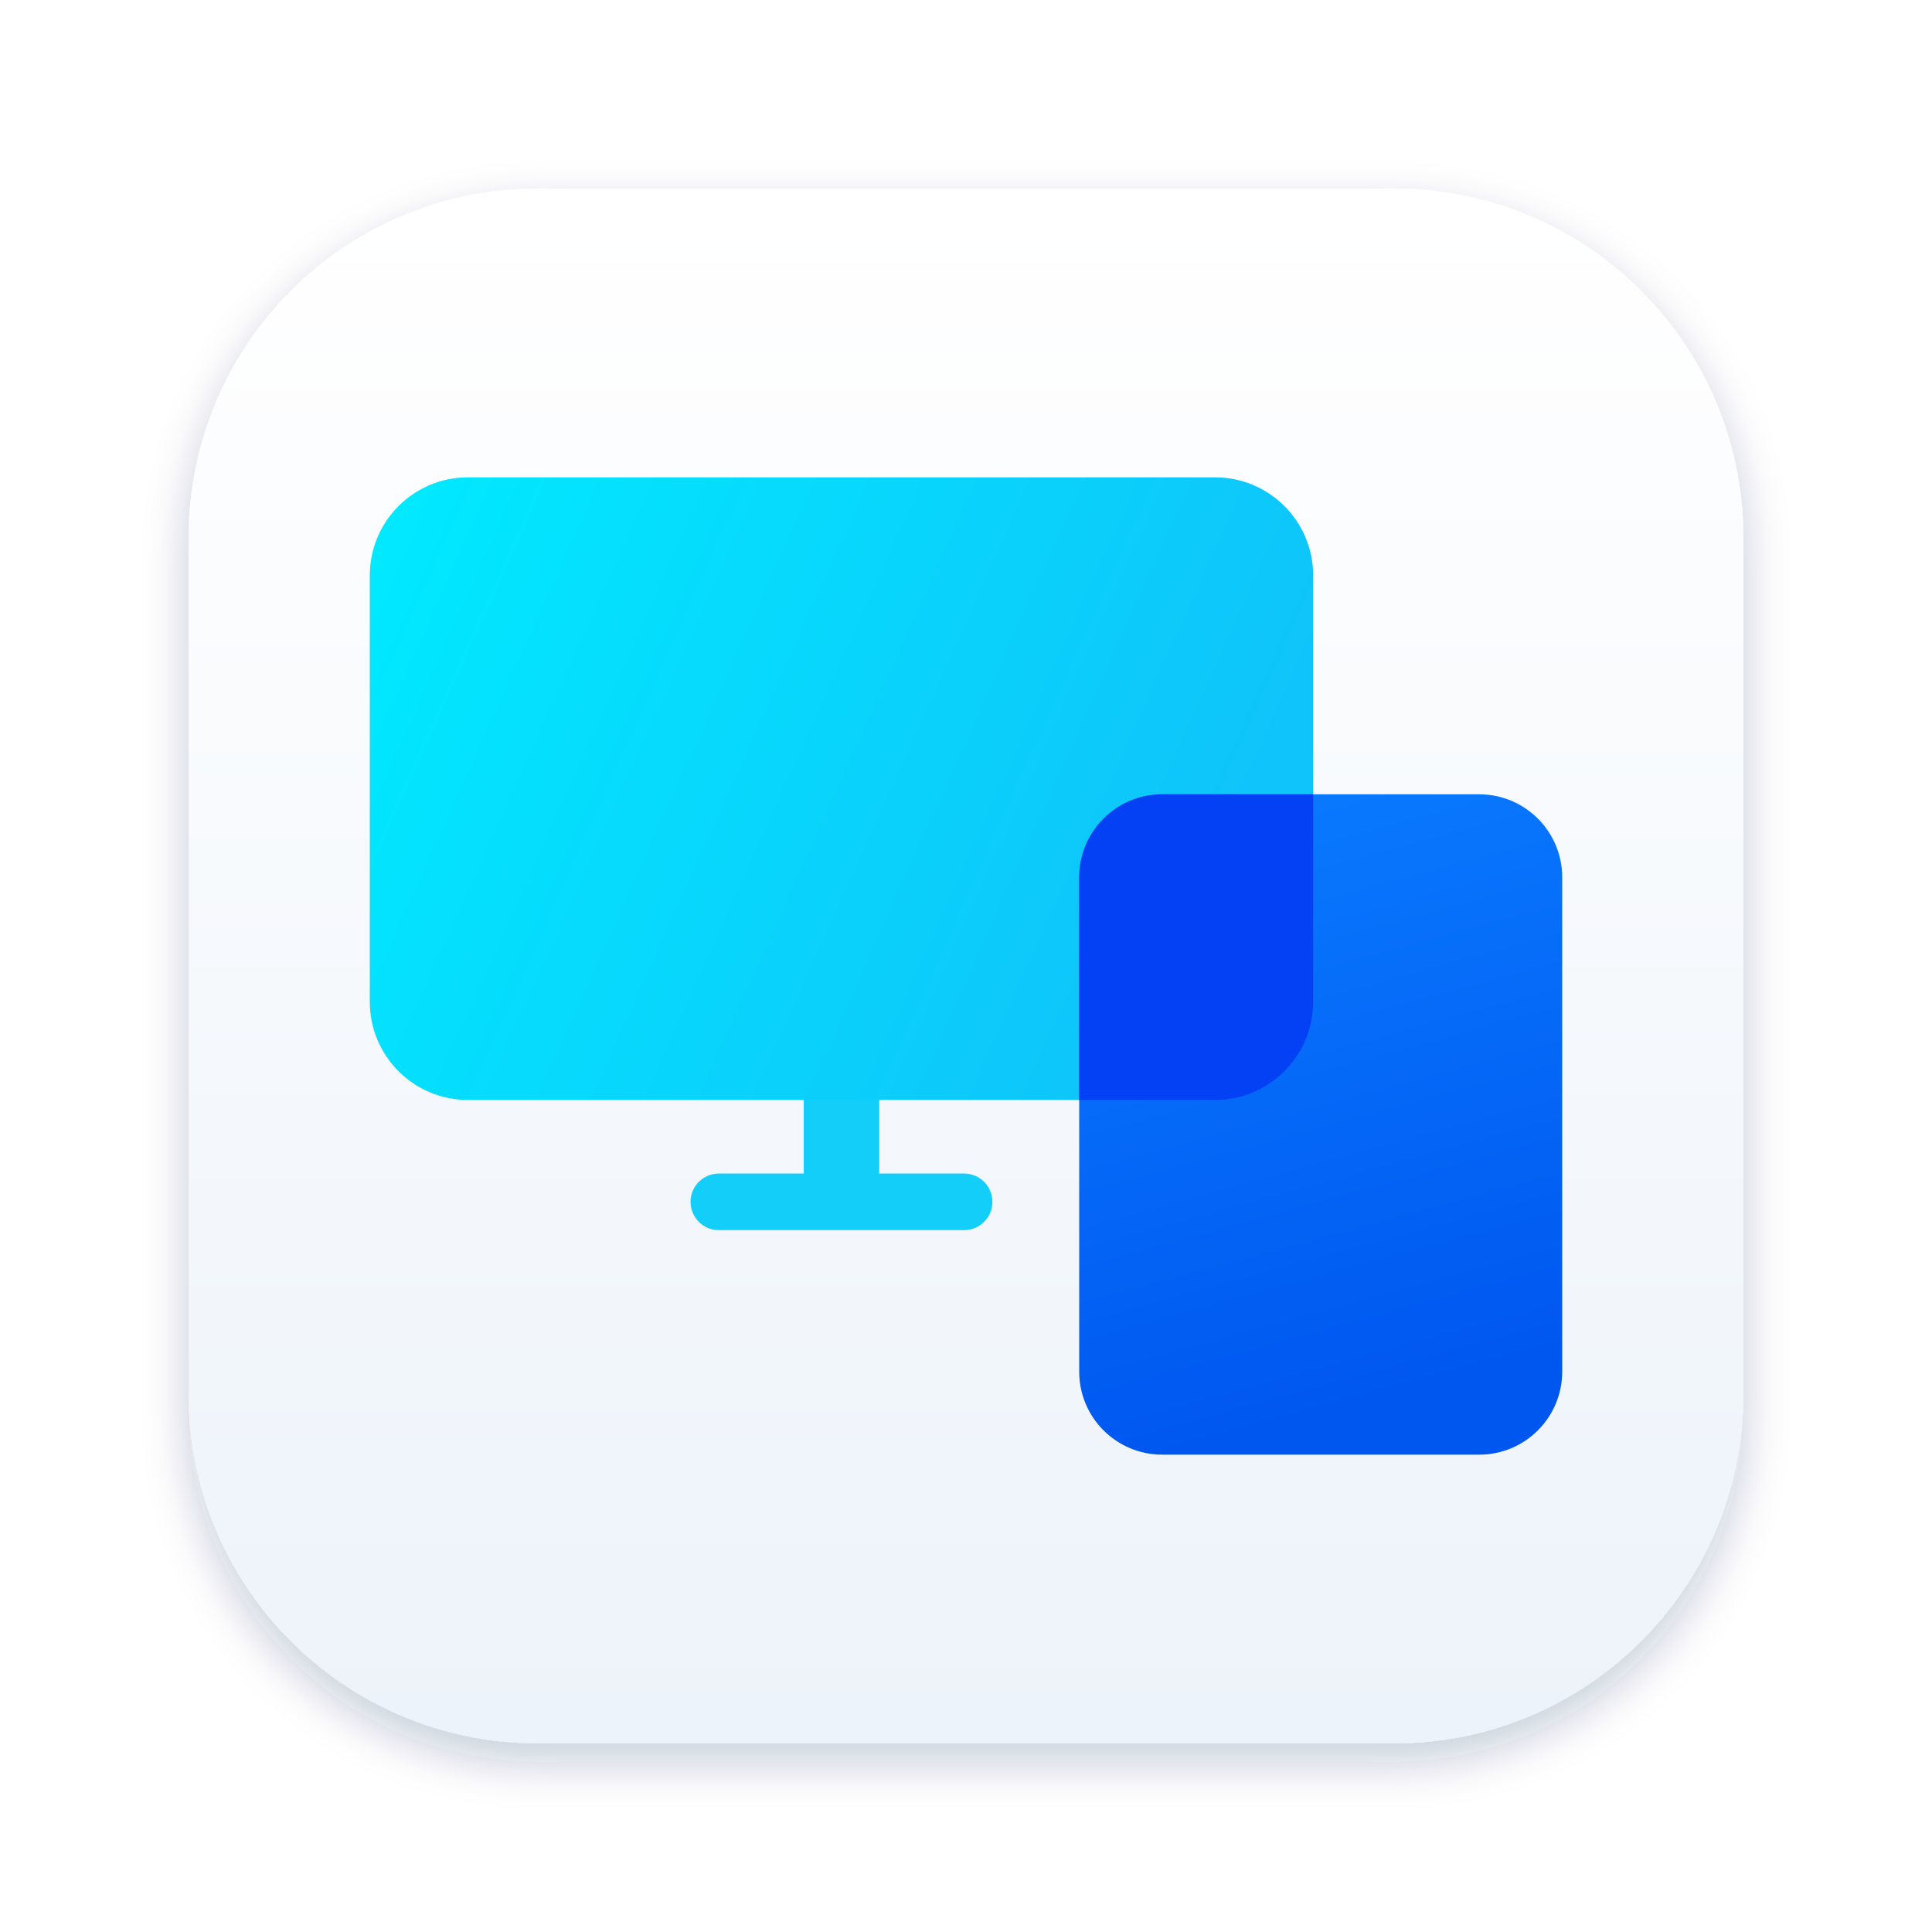
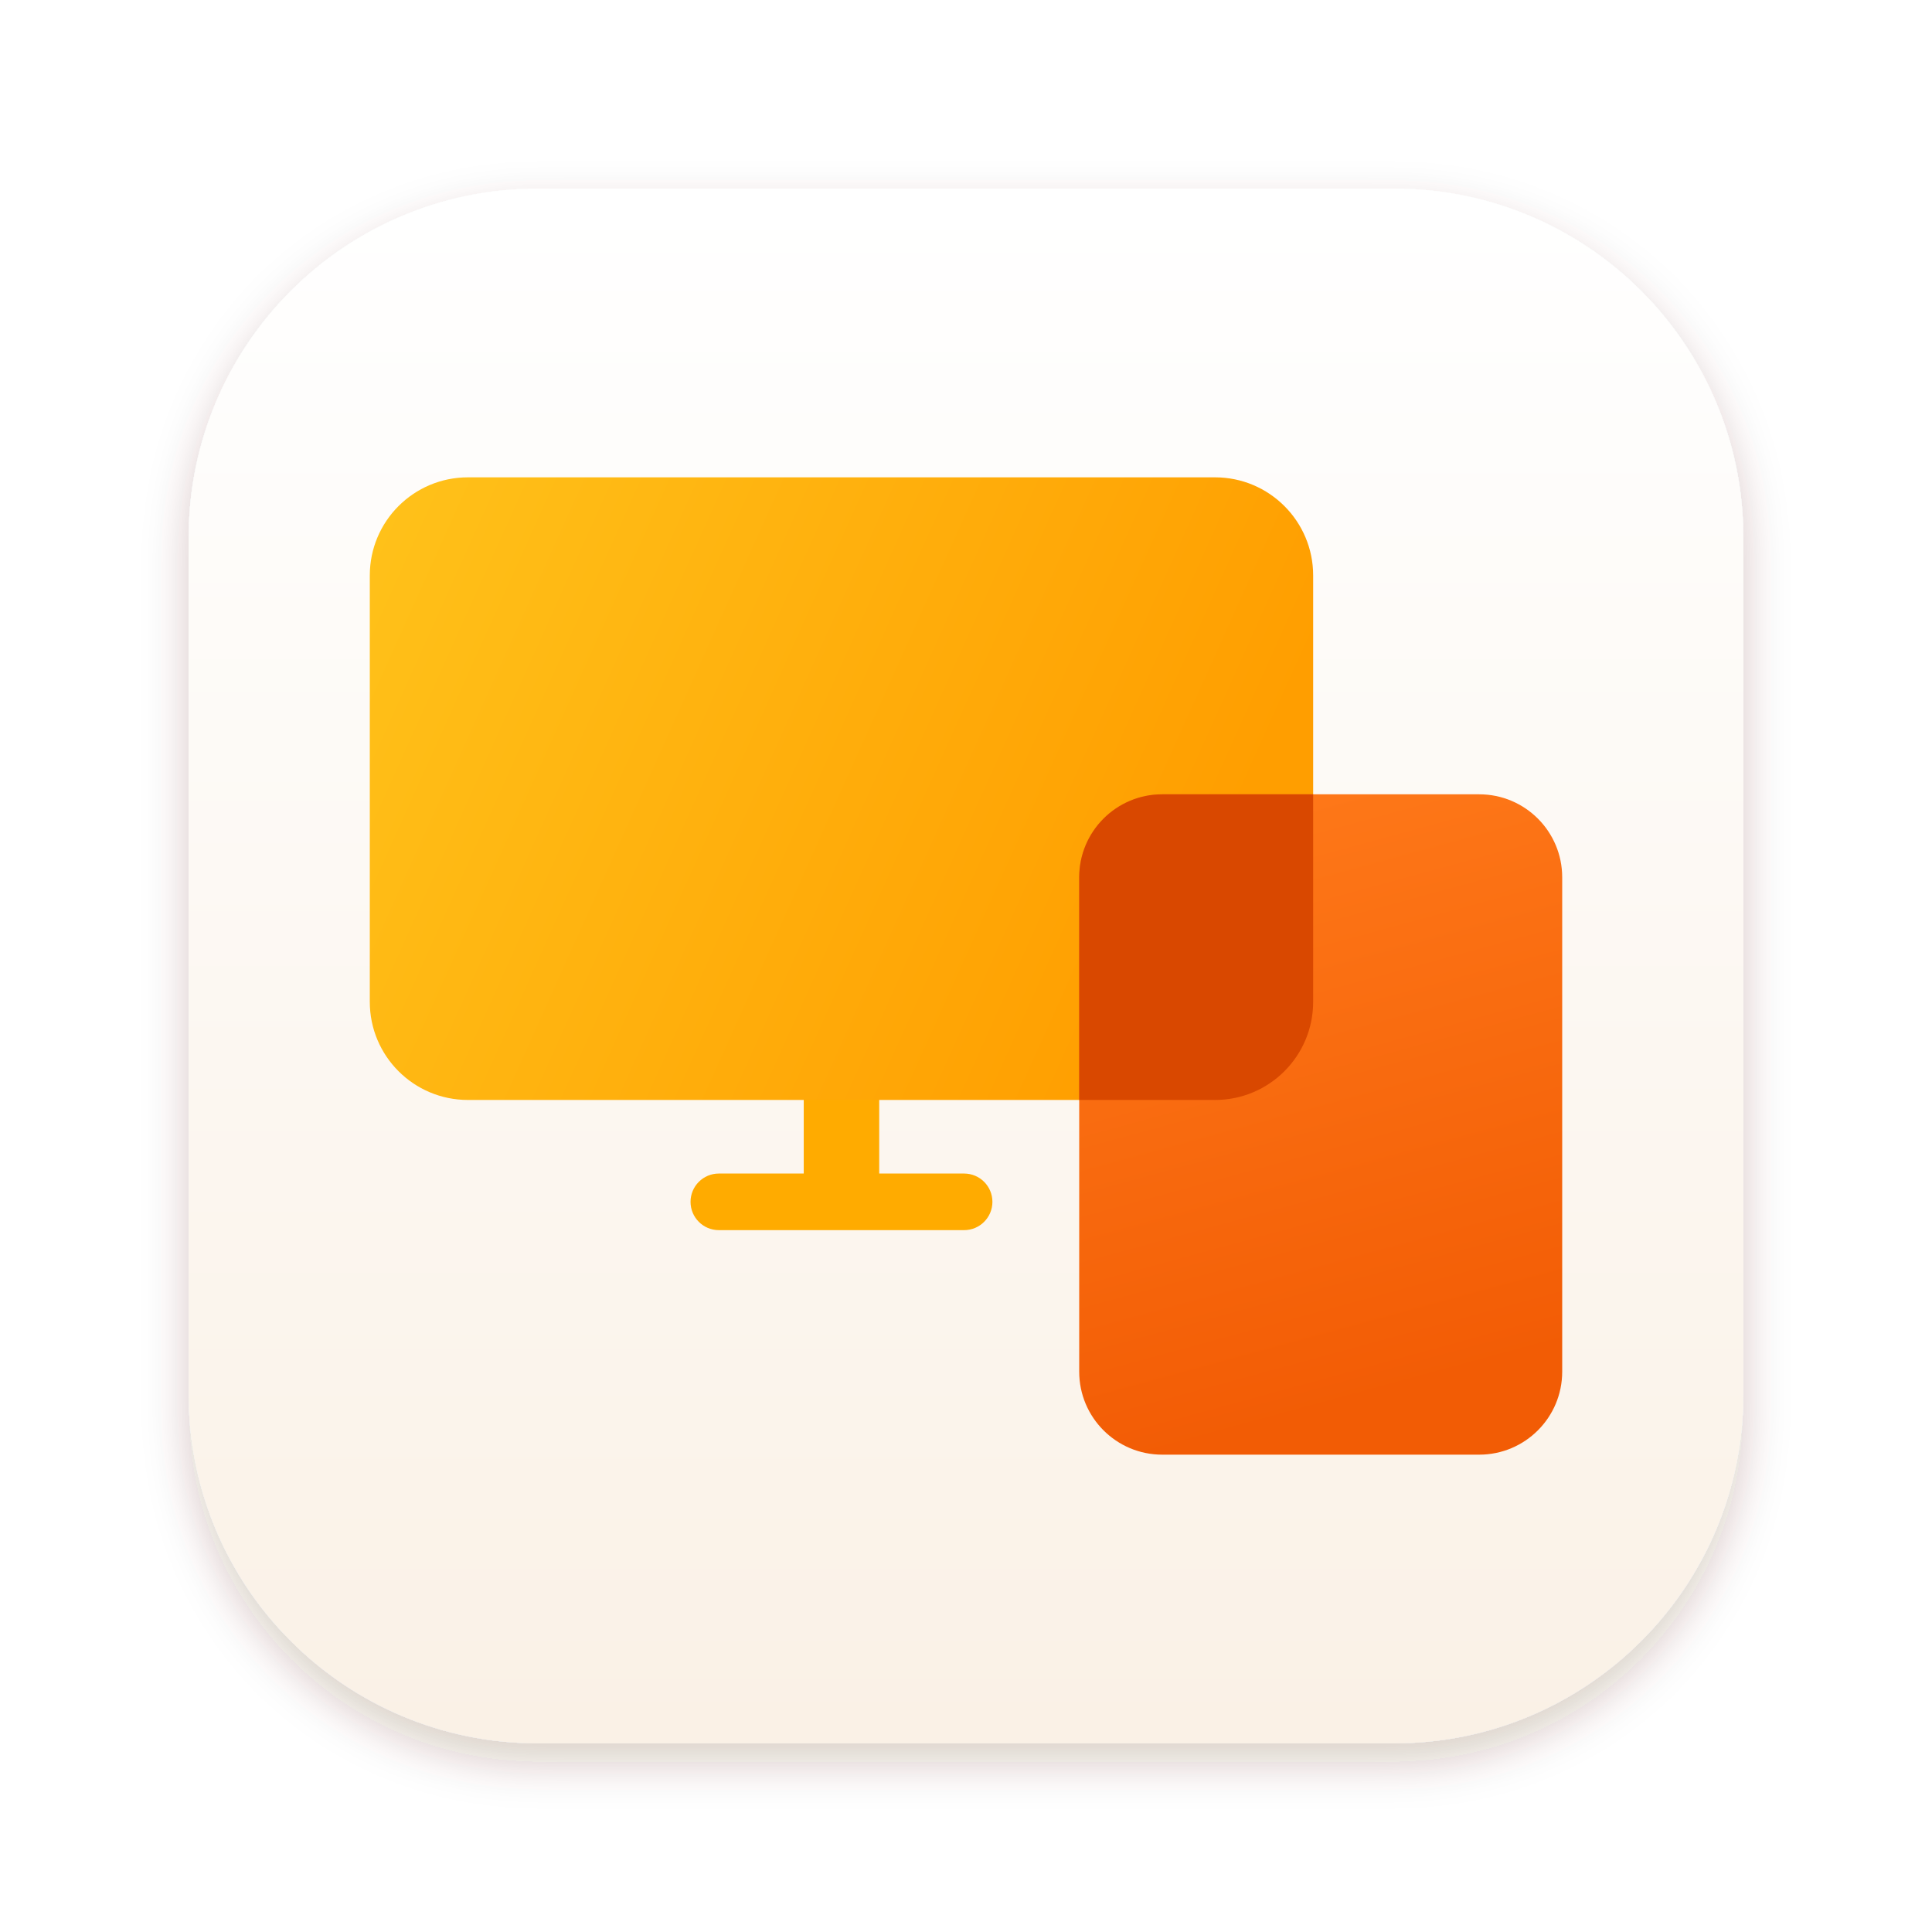
<svg xmlns="http://www.w3.org/2000/svg" viewBox="0 0 1024 1024" width="1024" height="1024">
  <defs>
    <linearGradient id="bg" x1="0" y1="0" x2="0" y2="1">
      <stop offset="0" stop-color="#FFFFFF" />
-       <stop offset="1" stop-color="#EDF3FA" />
+       <stop offset="1" stop-color="#FAF1E6" />
    </linearGradient>
    <linearGradient id="screen" x1="0" y1="0" x2="1" y2="0.3">
-       <stop offset="0" stop-color="#00EAFF" />
-       <stop offset="1" stop-color="#0FC4FA" />
+       <stop offset="0" stop-color="#FFC21A" />
+       <stop offset="1" stop-color="#FF9E00" />
    </linearGradient>
    <linearGradient id="tablet" x1="0" y1="0" x2="0.2" y2="1">
-       <stop offset="0" stop-color="#0A7CFF" />
-       <stop offset="1" stop-color="#0057F0" />
+       <stop offset="0" stop-color="#FF7A1A" />
+       <stop offset="1" stop-color="#F25C05" />
    </linearGradient>
    <clipPath id="screenClip">
      <rect x="196" y="253" width="500" height="330" rx="52" />
    </clipPath>
    <filter id="shadow" x="-10%" y="-10%" width="120%" height="125%">
-       <feDropShadow dx="0" dy="10" stdDeviation="12" flood-color="#0B2A55" flood-opacity="0.22" />
+       <feDropShadow dx="0" dy="10" stdDeviation="12" flood-color="#552A0B" flood-opacity="0.22" />
    </filter>
  </defs>
  <rect x="100" y="100" width="824" height="824" rx="185" fill="url(#bg)" filter="url(#shadow)" />
-   <rect x="426" y="575" width="40" height="60" fill="#14CEFA" />
-   <rect x="366" y="622" width="160" height="30" rx="15" fill="#14CEFA" />
+   <rect x="426" y="575" width="40" height="60" fill="#FFAB00" />
+   <rect x="366" y="622" width="160" height="30" rx="15" fill="#FFAB00" />
  <rect x="196" y="253" width="500" height="330" rx="52" fill="url(#screen)" />
  <rect x="572" y="421" width="256" height="350" rx="44" fill="url(#tablet)" />
-   <rect x="572" y="421" width="256" height="350" rx="44" fill="#0441F5" clip-path="url(#screenClip)" />
+   <rect x="572" y="421" width="256" height="350" rx="44" fill="#D94800" clip-path="url(#screenClip)" />
</svg>
